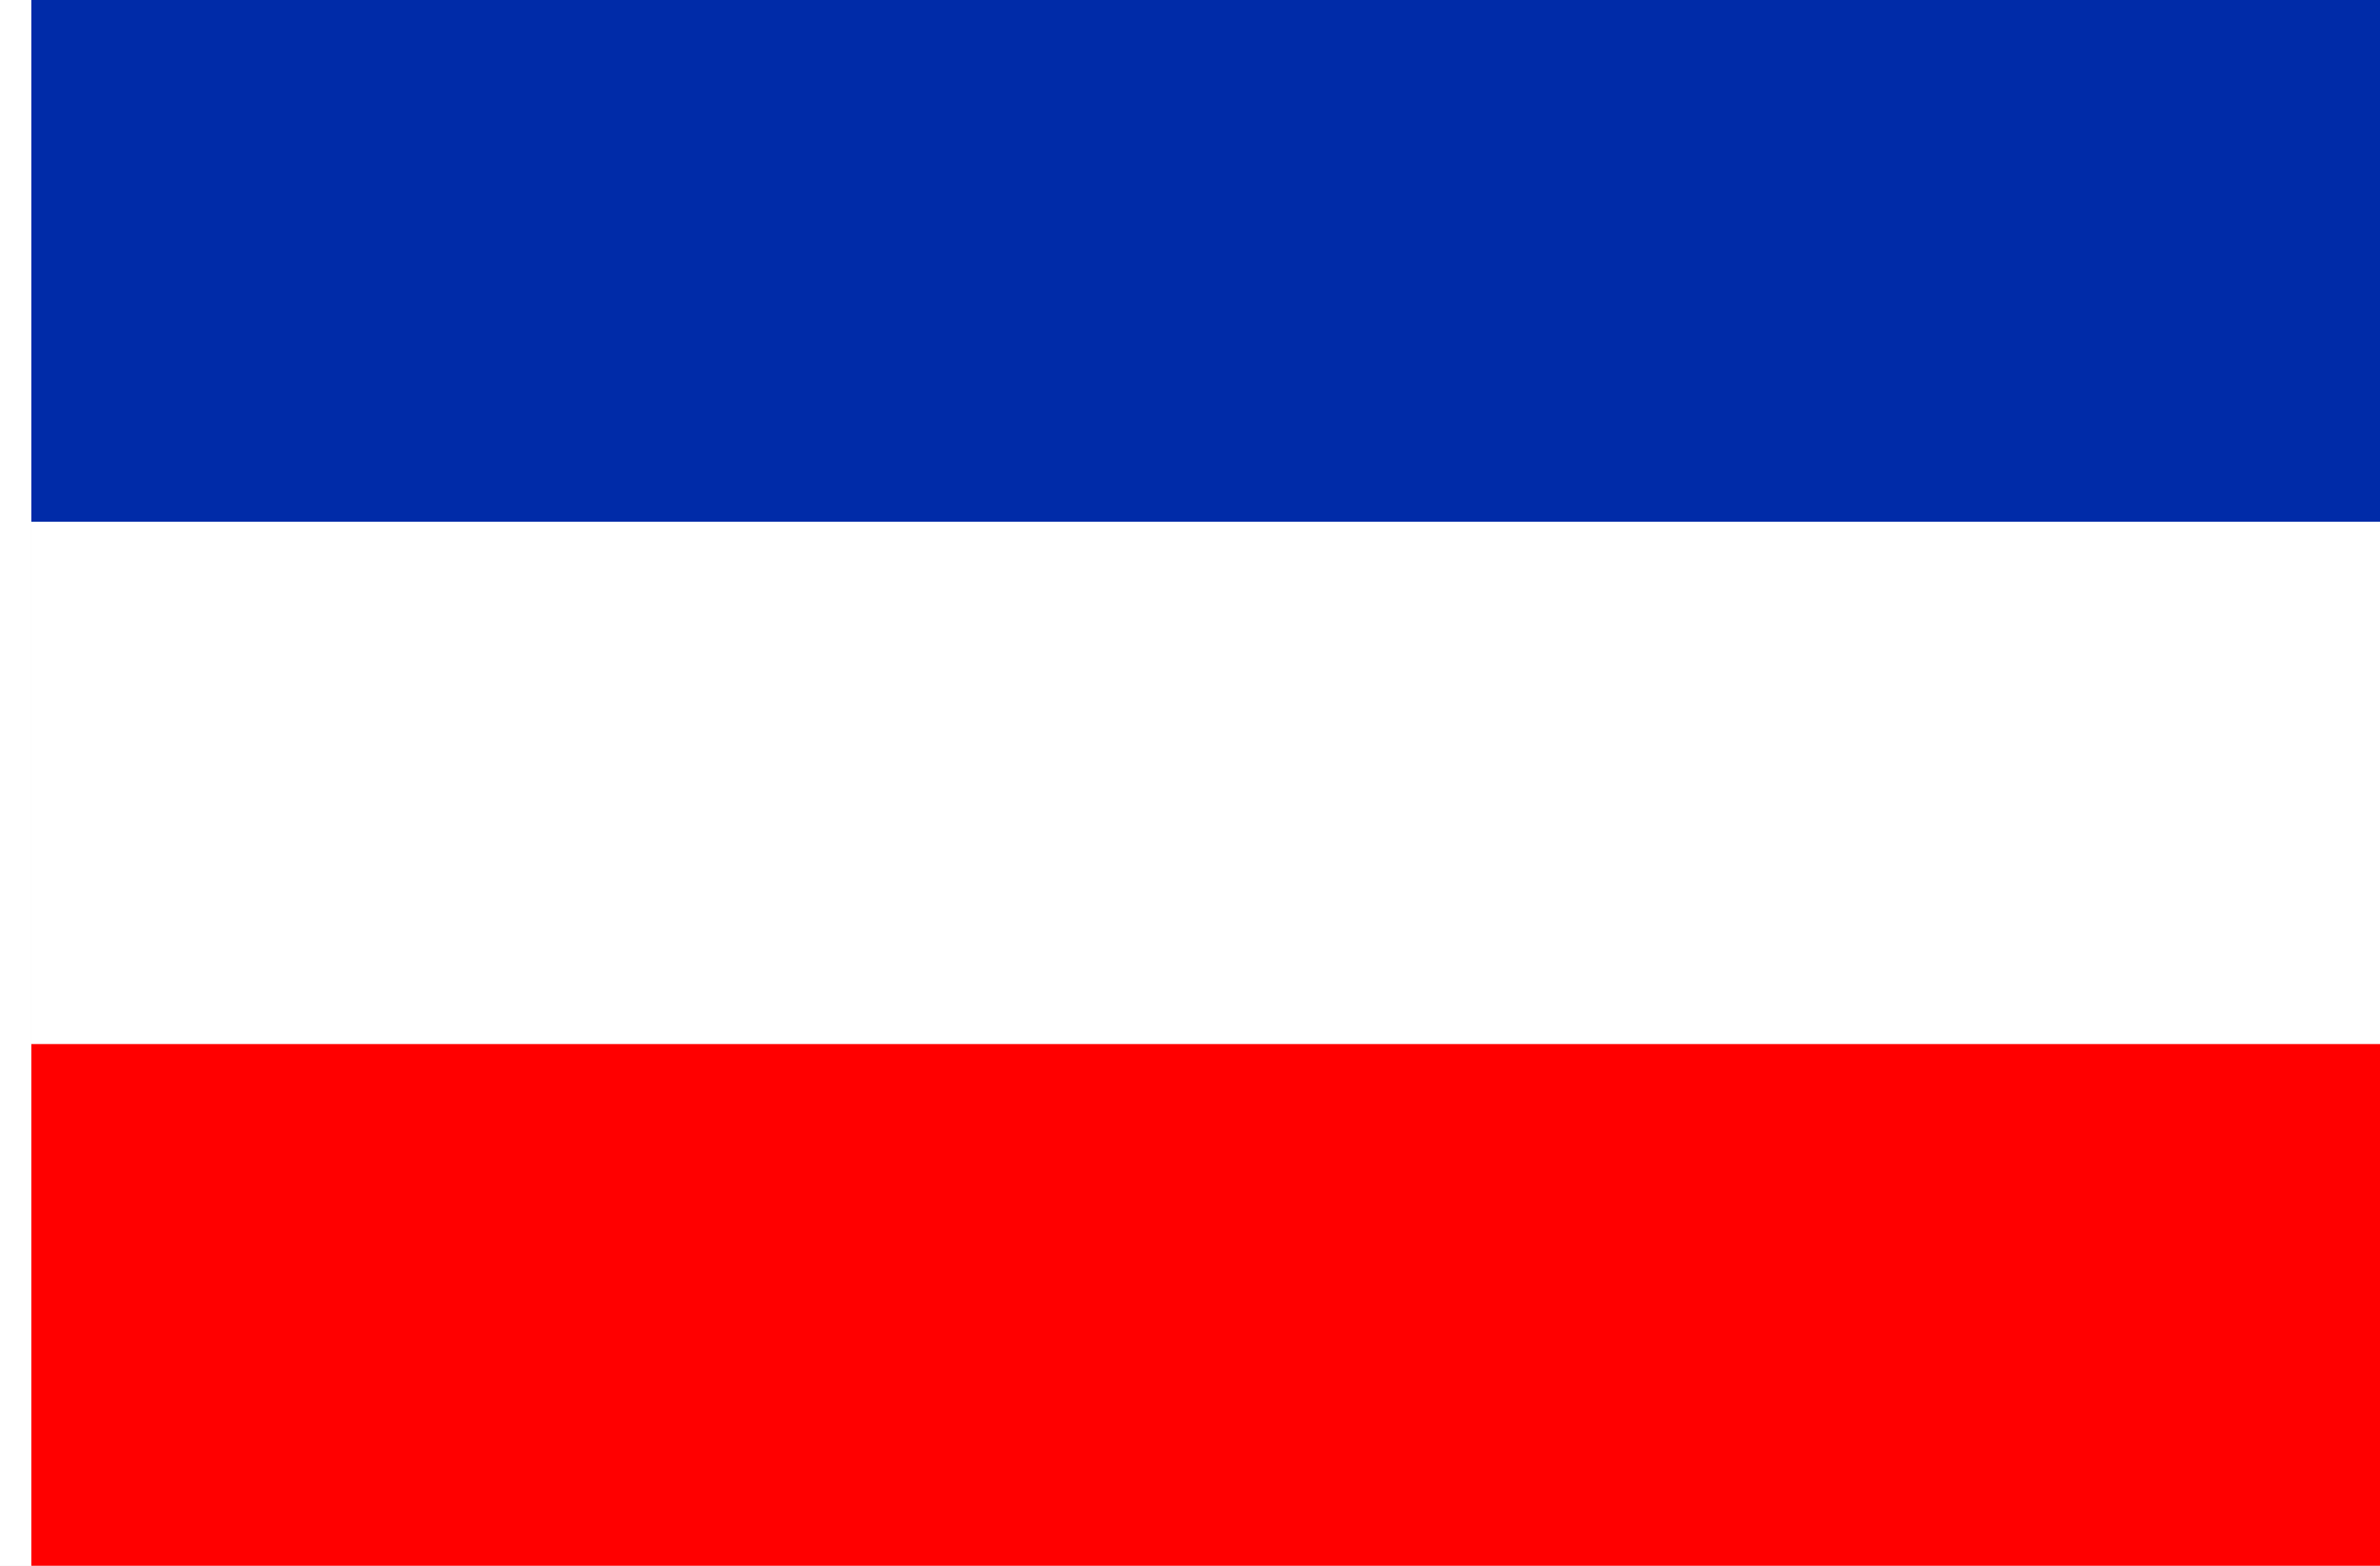
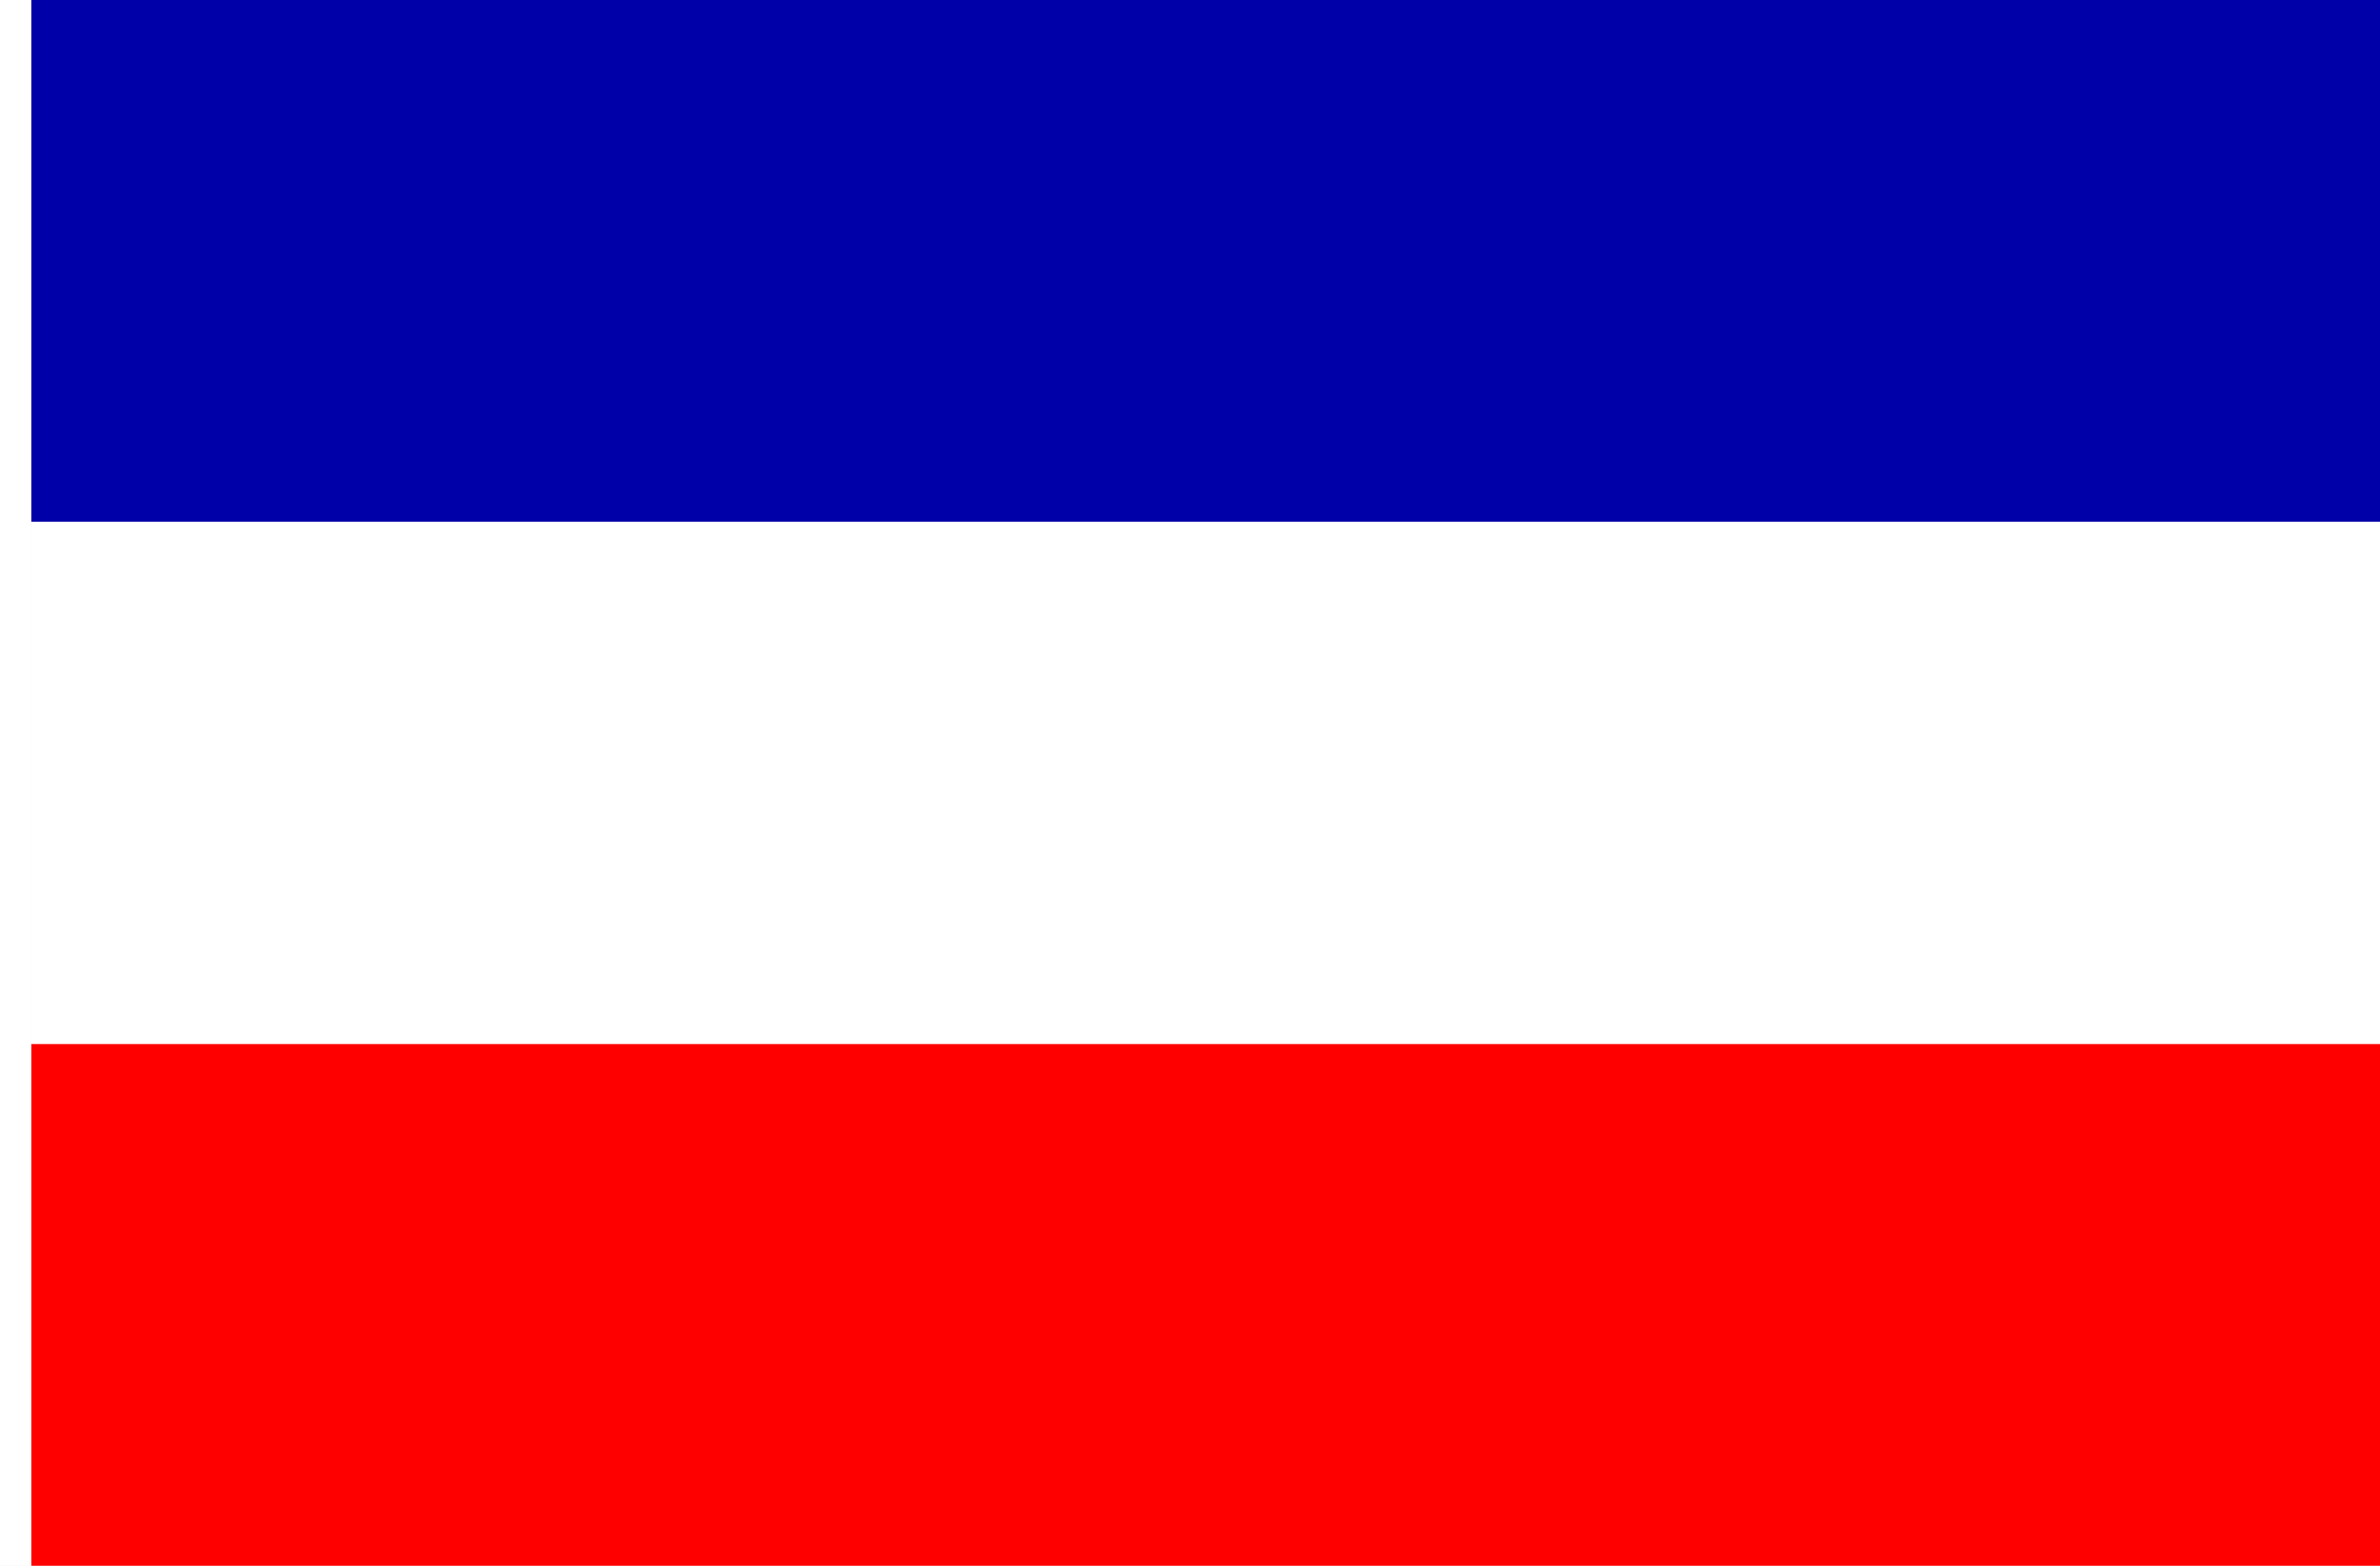
<svg xmlns="http://www.w3.org/2000/svg" xmlns:xlink="http://www.w3.org/1999/xlink" width="2736" height="1800" id="svg4503" version="1.1">
  <defs id="defs4505">
    <linearGradient id="linearGradient20777">
      <stop style="stop-color:#ffffff;stop-opacity:1;" offset="0" id="stop20779" />
      <stop style="stop-color:#ffffff;stop-opacity:0;" offset="1" id="stop20781" />
    </linearGradient>
    <clipPath clipPathUnits="userSpaceOnUse" id="clipPath5161">
      <path id="path5163" d="m 2120.788,-898.573 v 386.945 c 0,60.446 40.8,97.588 95.85,117.048 44.377,15.687 101.473,23.236 152.961,58.241 51.488,-35.005 108.584,-42.554 152.961,-58.241 55.05,-19.46 95.85,-56.602 95.85,-117.048 v -386.945 z" style="fill:#002dc0;fill-opacity:1;stroke:none;stroke-width:1;stroke-linecap:butt;stroke-linejoin:miter;stroke-miterlimit:4;stroke-dasharray:none;stroke-opacity:1" />
    </clipPath>
    <clipPath clipPathUnits="userSpaceOnUse" id="clipPath9925">
      <path id="path9927" d="m 2888.22,-898.573 h -248.81 v 386.945 c 0,60.446 40.8,97.588 95.85,117.048 44.377,15.687 101.473,23.236 152.961,58.241 z" style="fill:#002dc0;fill-opacity:1;stroke:none;stroke-width:1;stroke-linecap:butt;stroke-linejoin:miter;stroke-miterlimit:4;stroke-dasharray:none;stroke-opacity:1" />
    </clipPath>
    <linearGradient id="linearGradient1637">
      <stop style="stop-color:#0035e0;stop-opacity:1" offset="0" id="stop1633" />
      <stop id="stop1641" offset="0.682" style="stop-color:#0035e0;stop-opacity:1" />
      <stop style="stop-color:#002dc0;stop-opacity:1" offset="1" id="stop1635" />
    </linearGradient>
    <radialGradient xlink:href="#linearGradient1637" id="radialGradient4122" gradientUnits="userSpaceOnUse" gradientTransform="matrix(0.248956,0.3727328,-0.7874845,0.5259773,113.7115,65.30761)" cx="-52.547" cy="124.029" fx="-52.547" fy="124.029" r="110.198" />
    <radialGradient xlink:href="#linearGradient1637" id="radialGradient4132" gradientUnits="userSpaceOnUse" gradientTransform="matrix(0.248956,0.3727328,-0.7874845,0.5259773,113.7115,65.30761)" cx="-52.547" cy="124.029" fx="-52.547" fy="124.029" r="110.198" />
    <radialGradient xlink:href="#linearGradient1637" id="radialGradient4142" gradientUnits="userSpaceOnUse" gradientTransform="matrix(0.248956,0.3727328,-0.7874845,0.5259773,113.7115,65.30761)" cx="-52.547" cy="124.029" fx="-52.547" fy="124.029" r="110.198" />
  </defs>
  <g id="layer2" style="display:inline" transform="translate(-1654.518,685.0181)">
    <g id="g7927" transform="translate(-600)" />
    <g id="g14038" transform="matrix(0.6433211,0,0,0.6433211,-1180.784,218.8554)" />
    <g id="g5469" style="display:inline;stroke-width:1;stroke-miterlimit:4;stroke-dasharray:none" transform="matrix(0.6433211,0,0,0.6433211,1574.38,-406.271)">
      <g style="fill:#ffe24b;fill-opacity:1;stroke-width:1.102;stroke-miterlimit:4;stroke-dasharray:none" transform="matrix(0.8985034,0,0,0.9168517,-1847.807,527.0074)" id="g5471">
        <g style="fill:#ffe24b;fill-opacity:1;stroke-width:1.102;stroke-miterlimit:4;stroke-dasharray:none" id="g5473" />
        <g style="display:inline;fill:#ffe24b;fill-opacity:1;stroke-width:1.102;stroke-miterlimit:4;stroke-dasharray:none" id="g5477" transform="matrix(-1,0,0,1,5279.073,0)" />
      </g>
      <g style="fill:#ffe24b;fill-opacity:1;stroke-width:1.102;stroke-miterlimit:4;stroke-dasharray:none" transform="matrix(-0.8985034,0,0,0.9168517,2847.757,527.0074)" id="g5479">
        <g style="fill:#ffe24b;fill-opacity:1;stroke-width:1.102;stroke-miterlimit:4;stroke-dasharray:none" id="g5481" />
        <g style="display:inline;fill:#ffe24b;fill-opacity:1;stroke-width:1.102;stroke-miterlimit:4;stroke-dasharray:none" id="g5485" transform="matrix(-1,0,0,1,5279.073,0)" />
      </g>
    </g>
    <g id="g34631" transform="matrix(0.6433211,0,0,0.6433211,219.7508,-231.6935)" />
    <g id="g34628" transform="matrix(0.5780262,0,0,0.58983,1138.395,-148.4526)" style="fill:#ffe24b;fill-opacity:1;stroke-width:1.102;stroke-miterlimit:4;stroke-dasharray:none">
      <g id="g34630" style="fill:#ffe24b;fill-opacity:1;stroke-width:1.102;stroke-miterlimit:4;stroke-dasharray:none" />
      <g transform="matrix(-1,0,0,1,5279.073,0)" id="g34632" style="display:inline;fill:#ffe24b;fill-opacity:1;stroke-width:1.102;stroke-miterlimit:4;stroke-dasharray:none" />
    </g>
    <g id="g34634" transform="matrix(-0.5780262,0,0,0.58983,4159.15,-148.4526)" style="fill:#ffe24b;fill-opacity:1;stroke-width:1.102;stroke-miterlimit:4;stroke-dasharray:none">
      <g id="g34636" style="fill:#ffe24b;fill-opacity:1;stroke-width:1.102;stroke-miterlimit:4;stroke-dasharray:none" />
      <g transform="matrix(-1,0,0,1,5279.073,0)" id="g34638" style="display:inline;fill:#ffe24b;fill-opacity:1;stroke-width:1.102;stroke-miterlimit:4;stroke-dasharray:none" />
    </g>
    <g style="fill:#ffe24b;fill-opacity:1;stroke-width:1.102;stroke-miterlimit:4;stroke-dasharray:none" transform="matrix(0.5780262,0,0,0.58983,2604.55,-257.7695)" id="g17894">
      <g style="fill:#ffe24b;fill-opacity:1;stroke-width:1.102;stroke-miterlimit:4;stroke-dasharray:none" id="g17896" />
      <g style="display:inline;fill:#ffe24b;fill-opacity:1;stroke-width:1.102;stroke-miterlimit:4;stroke-dasharray:none" id="g17898" transform="matrix(-1,0,0,1,5279.073,0)" />
    </g>
    <g style="fill:#ffe24b;fill-opacity:1;stroke-width:1.102;stroke-miterlimit:4;stroke-dasharray:none" transform="matrix(-0.5780262,0,0,0.58983,5625.305,-257.7695)" id="g17900">
      <g style="fill:#ffe24b;fill-opacity:1;stroke-width:1.102;stroke-miterlimit:4;stroke-dasharray:none" id="g17902" />
      <g style="display:inline;fill:#ffe24b;fill-opacity:1;stroke-width:1.102;stroke-miterlimit:4;stroke-dasharray:none" id="g17904" transform="matrix(-1,0,0,1,5279.073,0)" />
    </g>
    <g style="display:inline;fill:#ffdb43;fill-opacity:1;stroke:#806600;stroke-width:1.108;stroke-miterlimit:4;stroke-dasharray:none;stroke-opacity:1" id="g40608" transform="matrix(-0.5805973,0,0,-0.5805973,890.2032,861.4883)" />
    <g id="g14038-0" transform="matrix(0.4508758,0,0,0.4508758,-648.074,257.2488)" />
    <g id="g5469-5" style="display:inline;stroke-width:1;stroke-miterlimit:4;stroke-dasharray:none" transform="matrix(0.4508758,0,0,0.4508758,1282.9,-180.8751)">
      <g style="fill:#ffe24b;fill-opacity:1;stroke-width:1.102;stroke-miterlimit:4;stroke-dasharray:none" transform="matrix(0.8985034,0,0,0.9168517,-1847.807,527.0074)" id="g5471-4">
        <g style="fill:#ffe24b;fill-opacity:1;stroke-width:1.102;stroke-miterlimit:4;stroke-dasharray:none" id="g5473-9" />
        <g style="display:inline;fill:#ffe24b;fill-opacity:1;stroke-width:1.102;stroke-miterlimit:4;stroke-dasharray:none" id="g5477-6" transform="matrix(-1,0,0,1,5279.073,0)" />
      </g>
      <g style="fill:#ffe24b;fill-opacity:1;stroke-width:1.102;stroke-miterlimit:4;stroke-dasharray:none" transform="matrix(-0.8985034,0,0,0.9168517,2847.757,527.0074)" id="g5479-4">
        <g style="fill:#ffe24b;fill-opacity:1;stroke-width:1.102;stroke-miterlimit:4;stroke-dasharray:none" id="g5481-8" />
        <g style="display:inline;fill:#ffe24b;fill-opacity:1;stroke-width:1.102;stroke-miterlimit:4;stroke-dasharray:none" id="g5485-3" transform="matrix(-1,0,0,1,5279.073,0)" />
      </g>
    </g>
    <g id="g34631-0" transform="matrix(0.4508758,0,0,0.4508758,333.4999,-58.52131)" />
    <g id="g34628-9" transform="matrix(0.4051134,0,0,0.4133862,977.3375,-0.1814082)" style="fill:#ffe24b;fill-opacity:1;stroke-width:1.102;stroke-miterlimit:4;stroke-dasharray:none">
      <g id="g34630-6" style="fill:#ffe24b;fill-opacity:1;stroke-width:1.102;stroke-miterlimit:4;stroke-dasharray:none" />
      <g transform="matrix(-1,0,0,1,5279.073,0)" id="g34632-0" style="display:inline;fill:#ffe24b;fill-opacity:1;stroke-width:1.102;stroke-miterlimit:4;stroke-dasharray:none" />
    </g>
    <g id="g34634-2" transform="matrix(-0.4051134,0,0,0.4133862,3094.453,-0.1814082)" style="fill:#ffe24b;fill-opacity:1;stroke-width:1.102;stroke-miterlimit:4;stroke-dasharray:none">
      <g id="g34636-6" style="fill:#ffe24b;fill-opacity:1;stroke-width:1.102;stroke-miterlimit:4;stroke-dasharray:none" />
      <g transform="matrix(-1,0,0,1,5279.073,0)" id="g34638-8" style="display:inline;fill:#ffe24b;fill-opacity:1;stroke-width:1.102;stroke-miterlimit:4;stroke-dasharray:none" />
    </g>
    <g style="fill:#ffe24b;fill-opacity:1;stroke-width:1.102;stroke-miterlimit:4;stroke-dasharray:none" transform="matrix(0.4051134,0,0,0.4133862,2004.902,-76.79686)" id="g17894-5">
      <g style="fill:#ffe24b;fill-opacity:1;stroke-width:1.102;stroke-miterlimit:4;stroke-dasharray:none" id="g17896-4" />
      <g style="display:inline;fill:#ffe24b;fill-opacity:1;stroke-width:1.102;stroke-miterlimit:4;stroke-dasharray:none" id="g17898-4" transform="matrix(-1,0,0,1,5279.073,0)" />
    </g>
    <g style="fill:#ffe24b;fill-opacity:1;stroke-width:1.102;stroke-miterlimit:4;stroke-dasharray:none" transform="matrix(-0.4051134,0,0,0.4133862,4122.018,-76.79686)" id="g17900-7">
      <g style="fill:#ffe24b;fill-opacity:1;stroke-width:1.102;stroke-miterlimit:4;stroke-dasharray:none" id="g17902-9" />
      <g style="display:inline;fill:#ffe24b;fill-opacity:1;stroke-width:1.102;stroke-miterlimit:4;stroke-dasharray:none" id="g17904-0" transform="matrix(-1,0,0,1,5279.073,0)" />
    </g>
    <g style="display:inline;fill:#ffdb43;fill-opacity:1;stroke:#806600;stroke-width:1.108;stroke-miterlimit:4;stroke-dasharray:none;stroke-opacity:1" id="g40608-6" transform="matrix(-0.4069154,0,0,-0.4069154,803.3908,707.6422)" />
    <g id="g2882" />
    <g id="g4238" transform="translate(3808.484,-968.5956)" />
    <path style="fill:#ffffff;fill-opacity:1;stroke:none;stroke-width:1.934px;stroke-linecap:butt;stroke-linejoin:miter;stroke-opacity:1" d="m 1690.518,-685.018 h -36 V 1114.982 h 36 z" id="path819" />
    <path id="path4422" d="m 4390.518,514.982 h -2700 v 600 h 2700 z" style="fill:#ff0000;fill-opacity:1;stroke:none;stroke-width:6.837px;stroke-linecap:butt;stroke-linejoin:miter;stroke-opacity:1" />
-     <path id="path1" d="m 4390.518,-685.018 h -2700 v 600 h 2700 z" style="fill:#002ba8;fill-opacity:1;stroke:none;stroke-width:6.837px;stroke-linecap:butt;stroke-linejoin:miter;stroke-opacity:1" />
+     <path id="path1" d="m 4390.518,-685.018 h -2700 v 600 h 2700 z" style="fill:#0000a8;fill-opacity:1;stroke:none;stroke-width:6.837px;stroke-linecap:butt;stroke-linejoin:miter;stroke-opacity:1" />
    <path id="path2" d="m 4390.518,-85.018 h -2700 v 600 h 2700 z" style="fill:#ffffff;fill-opacity:1;stroke:none;stroke-width:6.837px;stroke-linecap:butt;stroke-linejoin:miter;stroke-opacity:1" />
  </g>
</svg>
